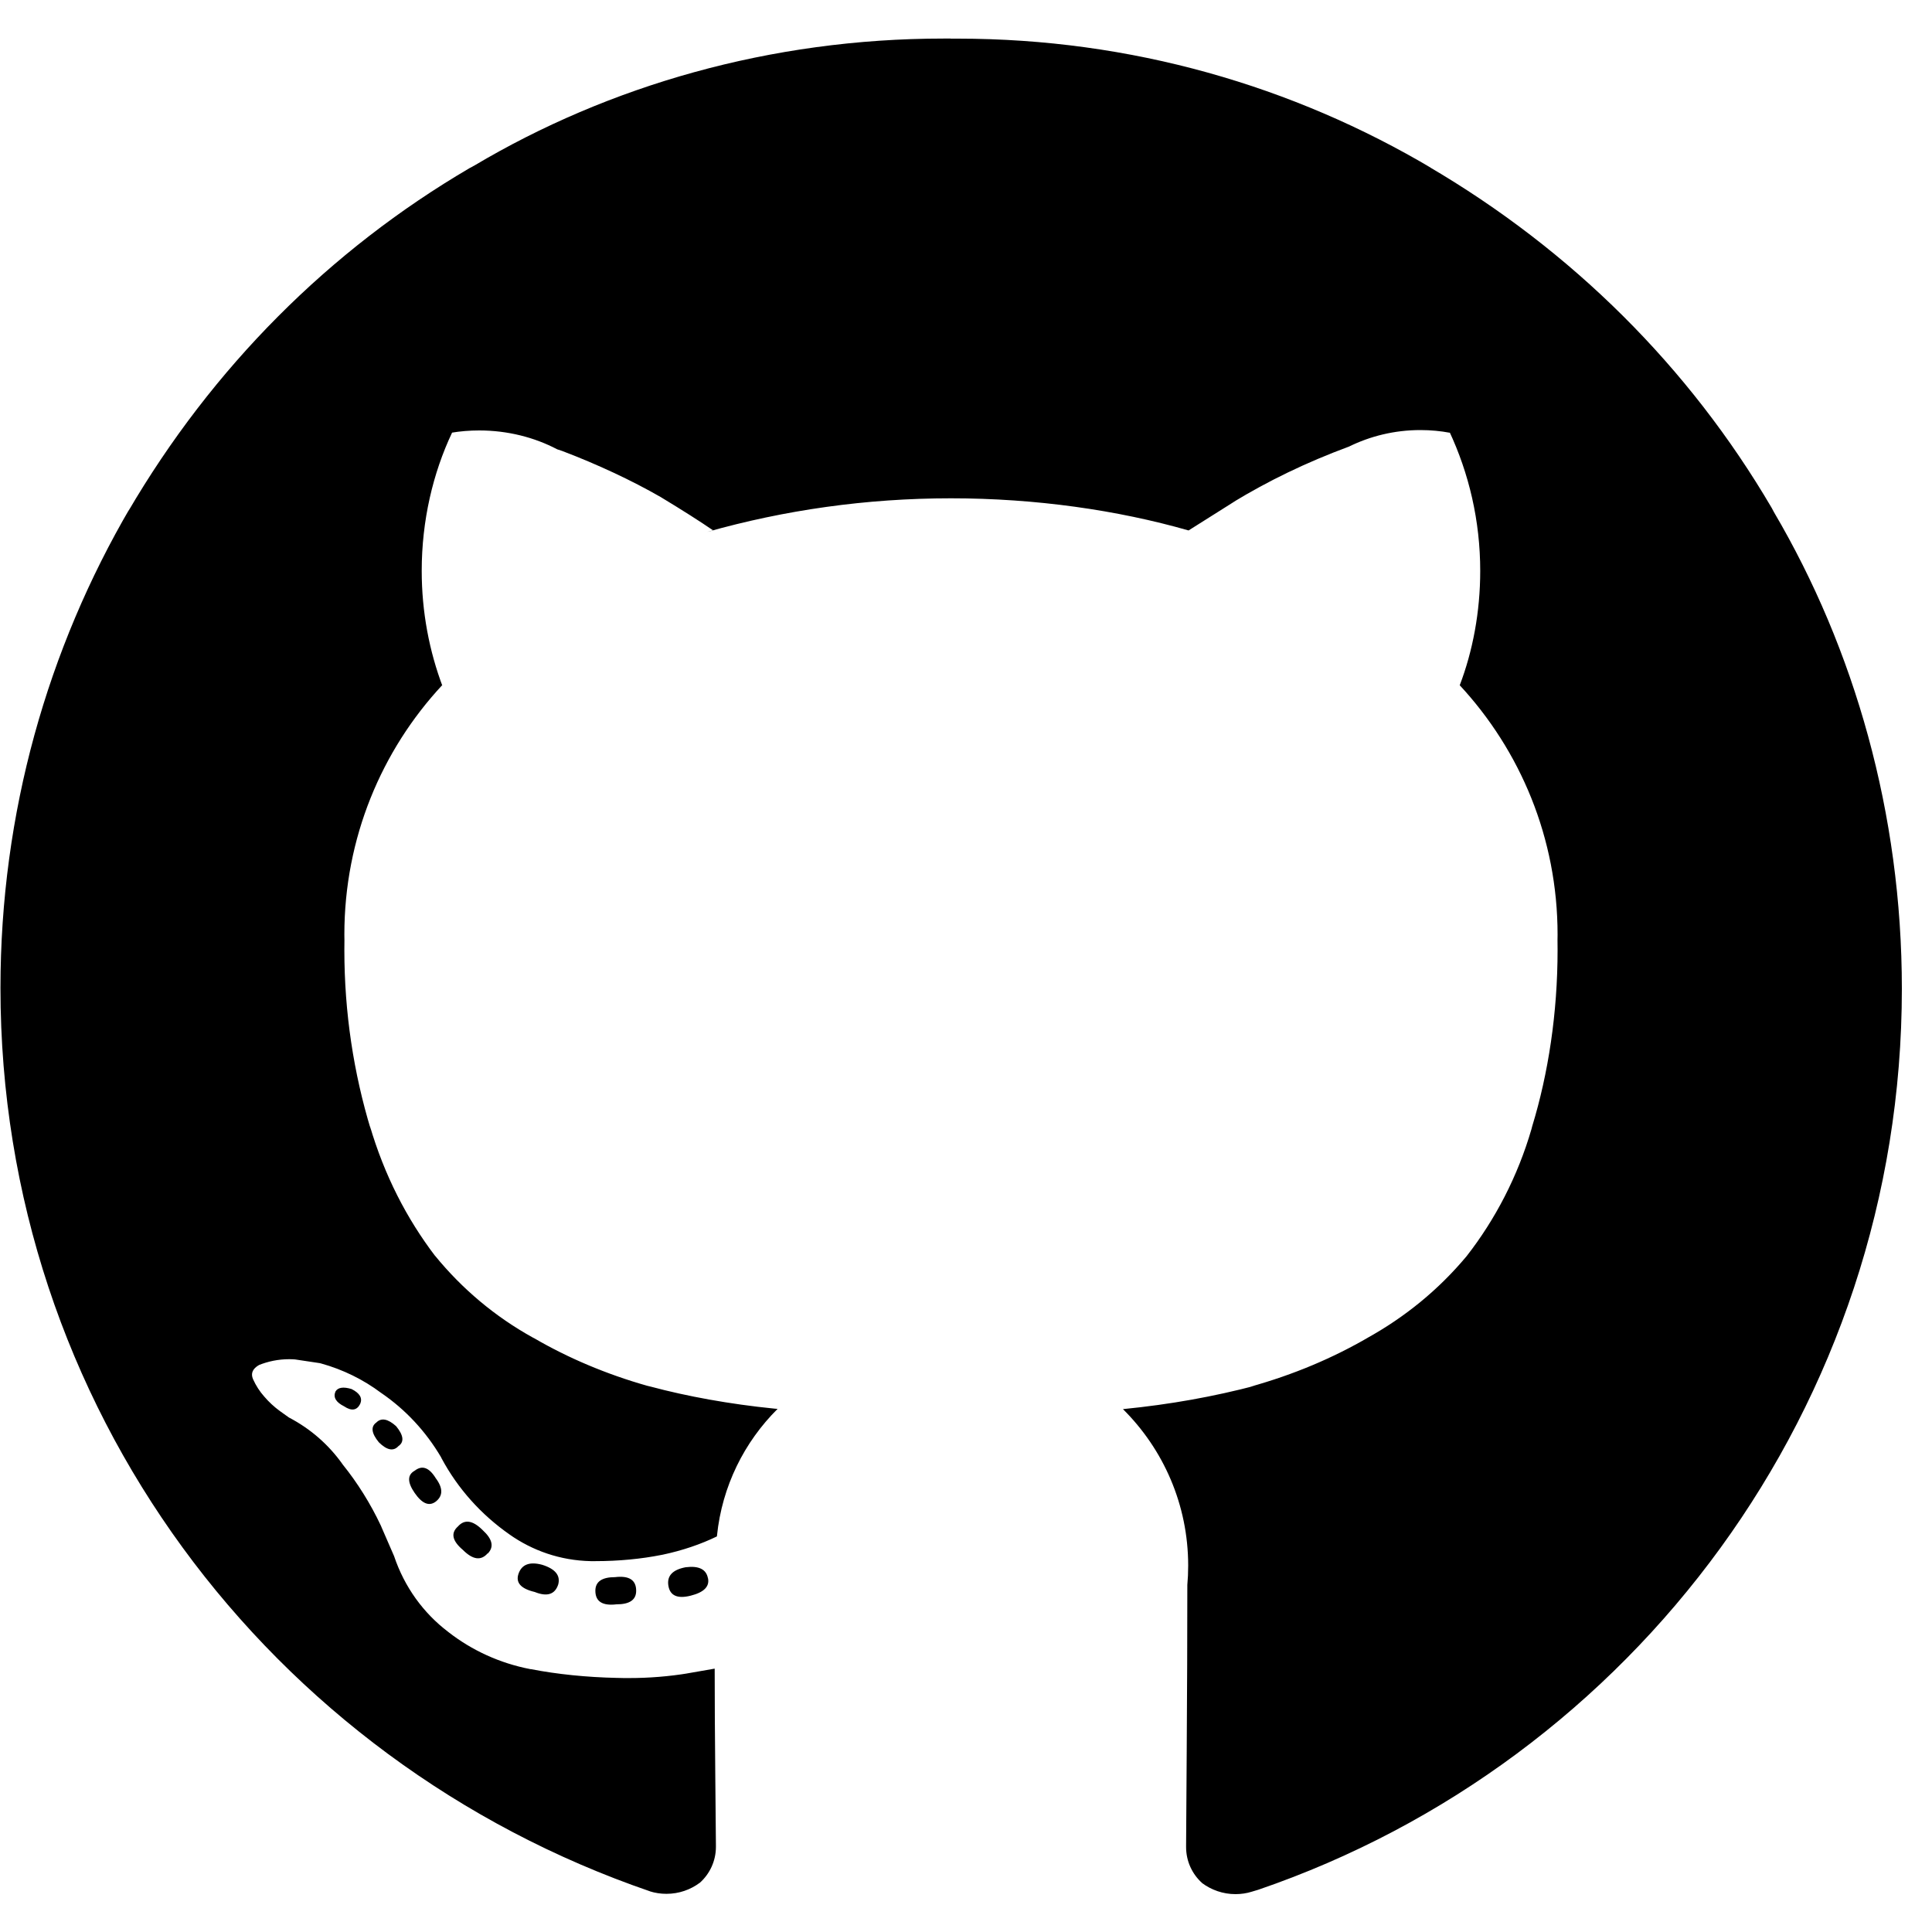
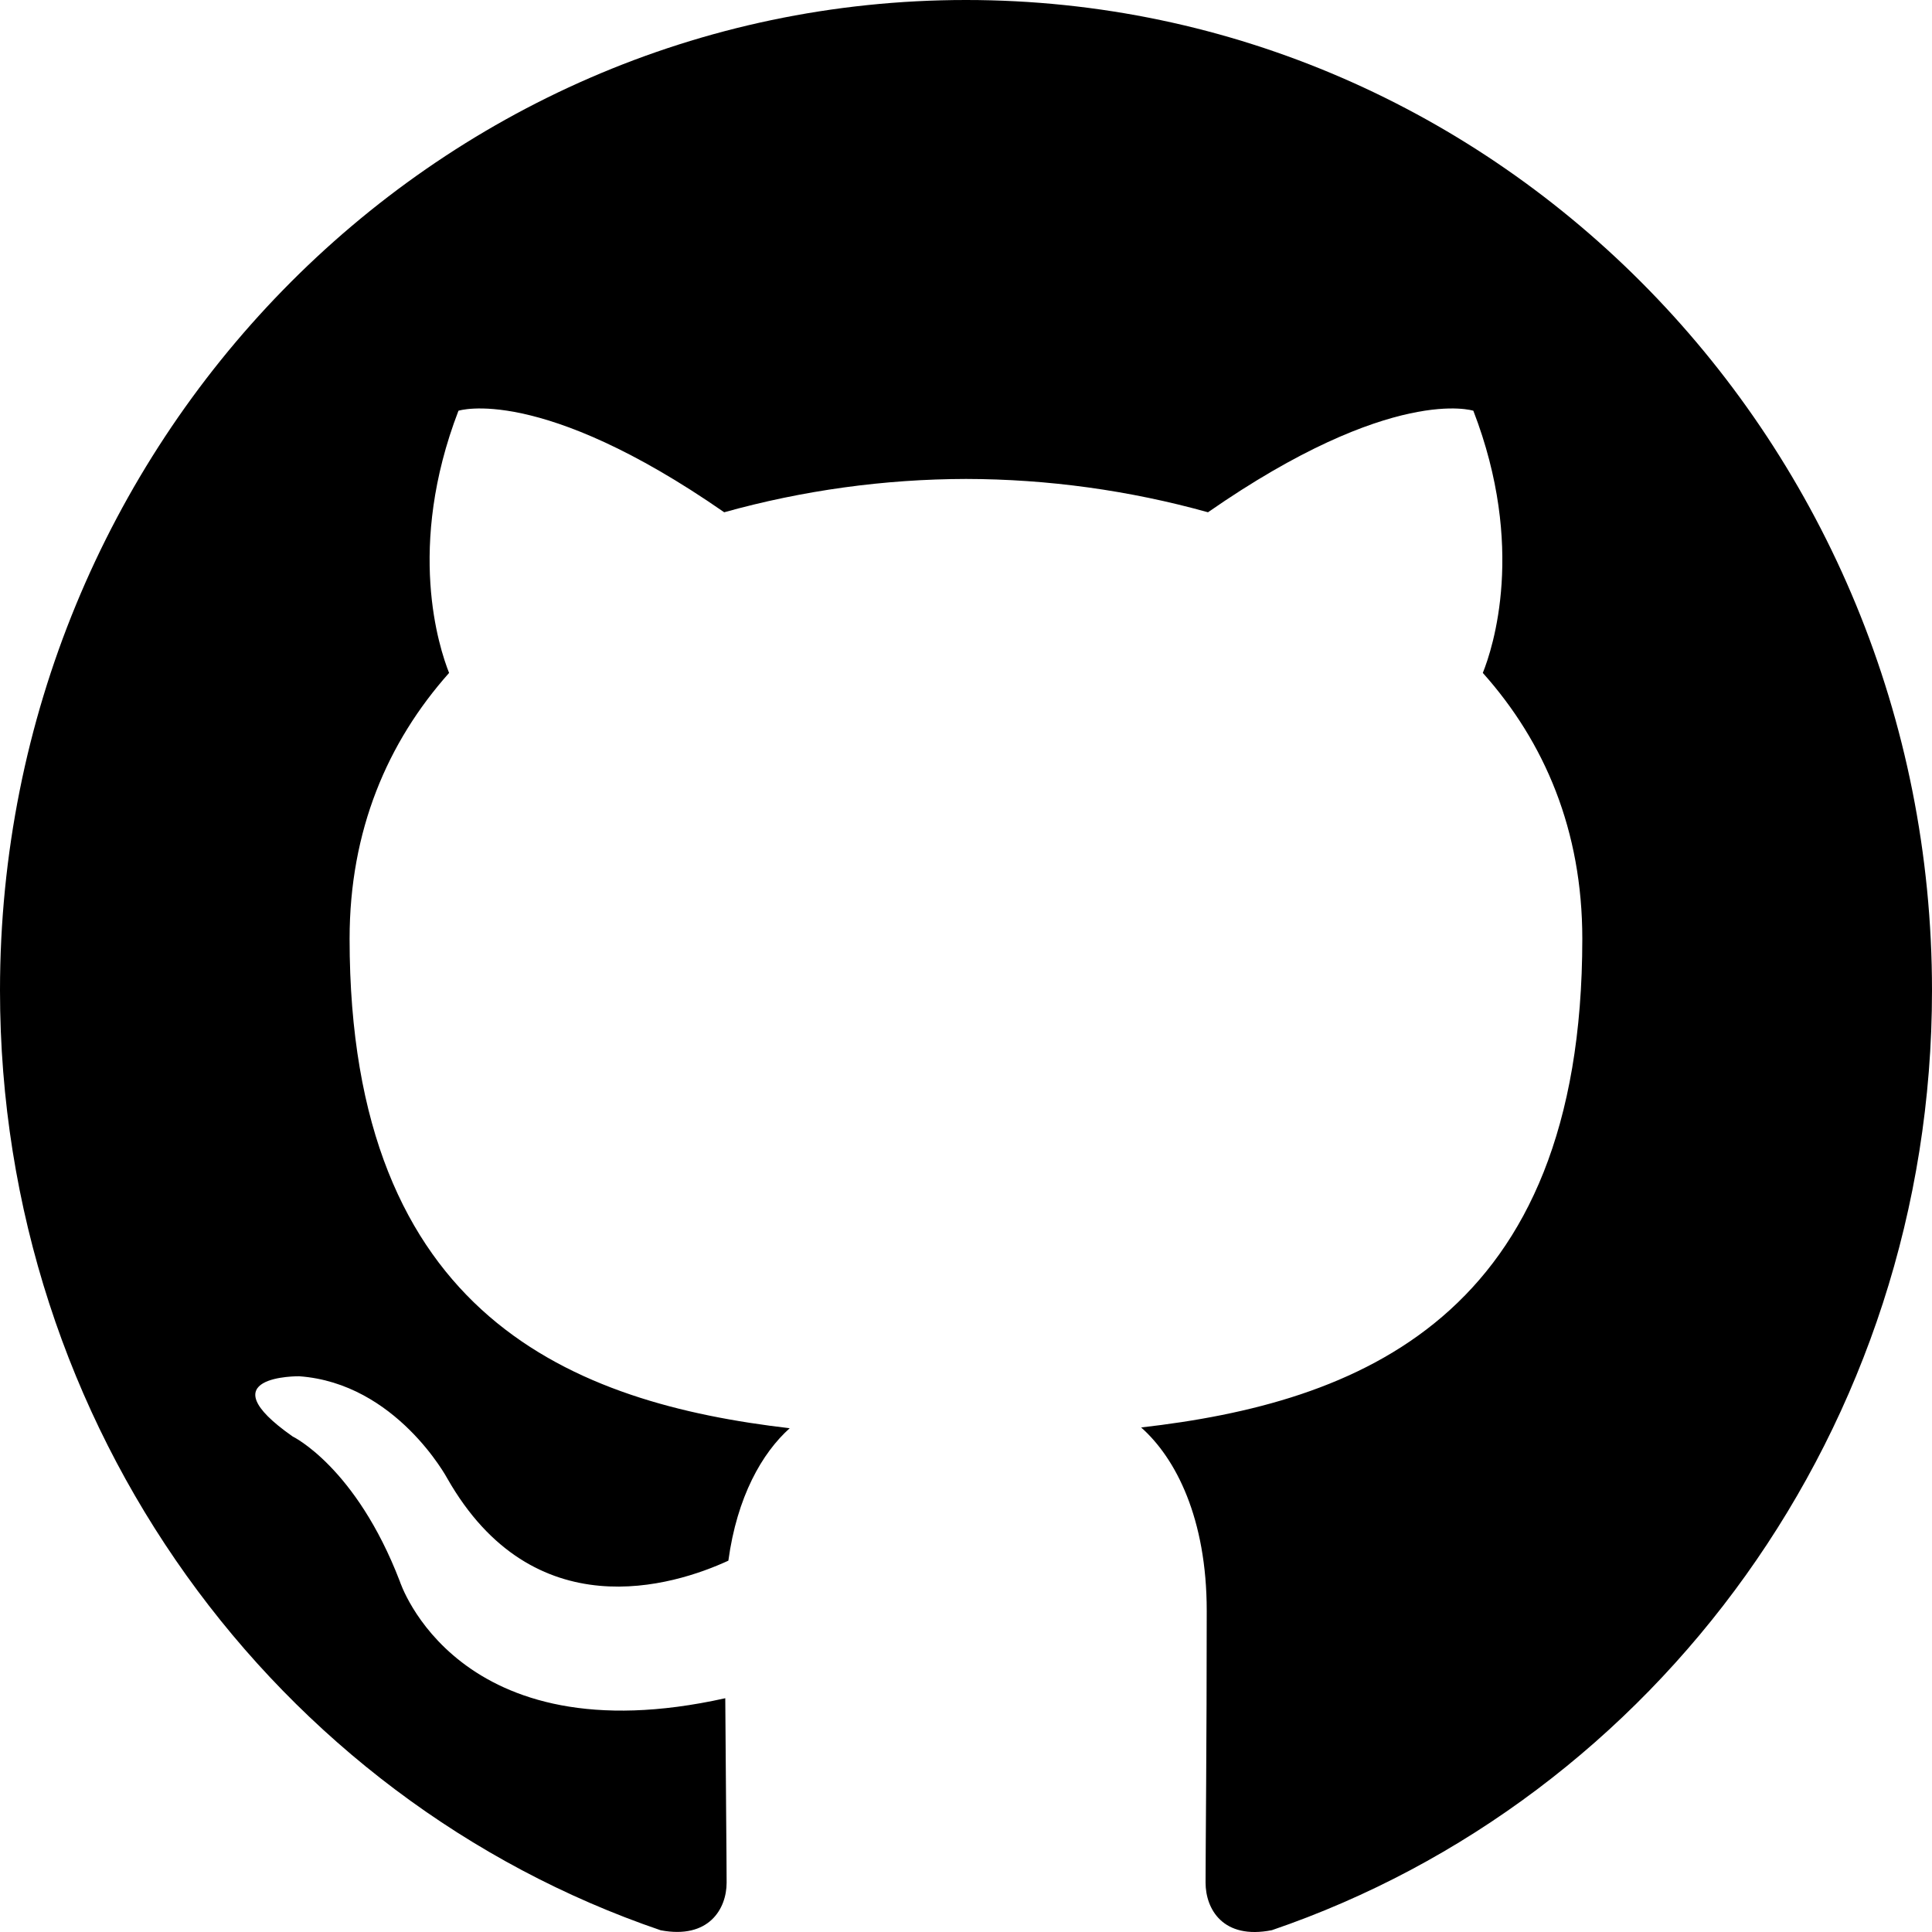
- <svg xmlns="http://www.w3.org/2000/svg" fill="#000000" width="800px" height="800px" viewBox="0 -0.5 25 25">
-   <path d="m12.301 0h.093c2.242 0 4.34.613 6.137 1.68l-.055-.031c1.871 1.094 3.386 2.609 4.449 4.422l.031.058c1.04 1.769 1.654 3.896 1.654 6.166 0 5.406-3.483 10-8.327 11.658l-.087.026c-.063.02-.135.031-.209.031-.162 0-.312-.054-.433-.144l.002.001c-.128-.115-.208-.281-.208-.466 0-.005 0-.01 0-.014v.001q0-.048.008-1.226t.008-2.154c.007-.075.011-.161.011-.249 0-.792-.323-1.508-.844-2.025.618-.061 1.176-.163 1.718-.305l-.076.017c.573-.16 1.073-.373 1.537-.642l-.031.017c.508-.28.938-.636 1.292-1.058l.006-.007c.372-.476.663-1.036.84-1.645l.009-.035c.209-.683.329-1.468.329-2.281 0-.045 0-.091-.001-.136v.007c0-.022.001-.047.001-.072 0-1.248-.482-2.383-1.269-3.23l.003.003c.168-.44.265-.948.265-1.479 0-.649-.145-1.263-.404-1.814l.011.026c-.115-.022-.246-.035-.381-.035-.334 0-.649.078-.929.216l.012-.005c-.568.21-1.054.448-1.512.726l.038-.022-.609.384c-.922-.264-1.981-.416-3.075-.416s-2.153.152-3.157.436l.081-.02q-.256-.176-.681-.433c-.373-.214-.814-.421-1.272-.595l-.066-.022c-.293-.154-.64-.244-1.009-.244-.124 0-.246.01-.364.03l.013-.002c-.248.524-.393 1.139-.393 1.788 0 .531.097 1.04.275 1.509l-.01-.029c-.785.844-1.266 1.979-1.266 3.227 0 .025 0 .051.001.076v-.004c-.001.039-.001.084-.001.13 0 .809.12 1.591.344 2.327l-.015-.057c.189.643.476 1.202.85 1.693l-.009-.013c.354.435.782.793 1.267 1.062l.022.011c.432.252.933.465 1.46.614l.046.011c.466.125 1.024.227 1.595.284l.046.004c-.431.428-.718 1-.784 1.638l-.001.012c-.207.101-.448.183-.699.236l-.021.004c-.256.051-.549.08-.85.08-.022 0-.044 0-.066 0h.003c-.394-.008-.756-.136-1.055-.348l.006.004c-.371-.259-.671-.595-.881-.986l-.007-.015c-.198-.336-.459-.614-.768-.827l-.009-.006c-.225-.169-.49-.301-.776-.38l-.016-.004-.32-.048c-.023-.002-.05-.003-.077-.003-.14 0-.273.028-.394.077l.007-.003q-.128.072-.08.184c.039.086.087.16.145.225l-.001-.001c.061.072.13.135.205.19l.003.002.112.08c.283.148.516.354.693.603l.004.006c.191.237.359.505.494.792l.01.024.16.368c.135.402.38.738.7.981l.005.004c.3.234.662.402 1.057.478l.016.002c.33.064.714.104 1.106.112h.007c.045.002.097.002.15.002.261 0 .517-.021.767-.062l-.027.004.368-.064q0 .609.008 1.418t.008.873v.014c0 .185-.08.351-.208.466h-.001c-.119.089-.268.143-.431.143-.075 0-.147-.011-.214-.032l.005.001c-4.929-1.689-8.409-6.283-8.409-11.69 0-2.268.612-4.393 1.681-6.219l-.032.058c1.094-1.871 2.609-3.386 4.422-4.449l.058-.031c1.739-1.034 3.835-1.645 6.073-1.645h.098-.005zm-7.64 17.666q.048-.112-.112-.192-.16-.048-.208.032-.048.112.112.192.144.096.208-.032zm.497.545q.112-.08-.032-.256-.16-.144-.256-.048-.112.08.032.256.159.157.256.047zm.48.72q.144-.112 0-.304-.128-.208-.272-.096-.144.08 0 .288t.272.112zm.672.673q.128-.128-.064-.304-.192-.192-.32-.048-.144.128.064.304.192.192.32.044zm.913.4q.048-.176-.208-.256-.24-.064-.304.112t.208.24q.24.097.304-.096zm1.009.08q0-.208-.272-.176-.256 0-.256.176 0 .208.272.176.256.001.256-.175zm.929-.16q-.032-.176-.288-.144-.256.048-.224.24t.288.128.225-.224z" />
+ <svg xmlns="http://www.w3.org/2000/svg" width="800" height="800" viewBox="0 0 20 20">
+   <g id="Page-1" fill="none" fill-rule="evenodd" stroke="none" stroke-width="1">
+     <g id="Dribbble-Light-Preview" fill="#000" transform="translate(-140 -7559)">
+       <g id="icons" transform="translate(56 160)">
+         <path id="github-[#142]" d="M94 7399c5.523 0 10 4.59 10 10.253 0 4.529-2.862 8.371-6.833 9.728-.507.101-.687-.219-.687-.492 0-.338.012-1.442.012-2.814 0-.956-.32-1.58-.679-1.898 2.227-.254 4.567-1.121 4.567-5.059 0-1.12-.388-2.034-1.03-2.752.104-.259.447-1.302-.098-2.714 0 0-.838-.275-2.747 1.051a9.4 9.4 0 0 0-2.505-.345 9.4 9.4 0 0 0-2.503.345c-1.911-1.326-2.751-1.051-2.751-1.051-.543 1.412-.2 2.455-.097 2.714-.639.718-1.03 1.632-1.03 2.752 0 3.928 2.335 4.808 4.556 5.067-.286.256-.545.708-.635 1.371-.57.262-2.018.715-2.91-.852 0 0-.529-.985-1.533-1.057 0 0-.975-.013-.068.623 0 0 .655.315 1.11 1.5 0 0 .587 1.83 3.369 1.21.005.857.014 1.665.014 1.909 0 .271-.184.588-.683.493-3.974-1.355-6.839-5.199-6.839-9.729 0-5.663 4.478-10.253 10-10.253" />
+       </g>
+     </g>
+   </g>
</svg>
